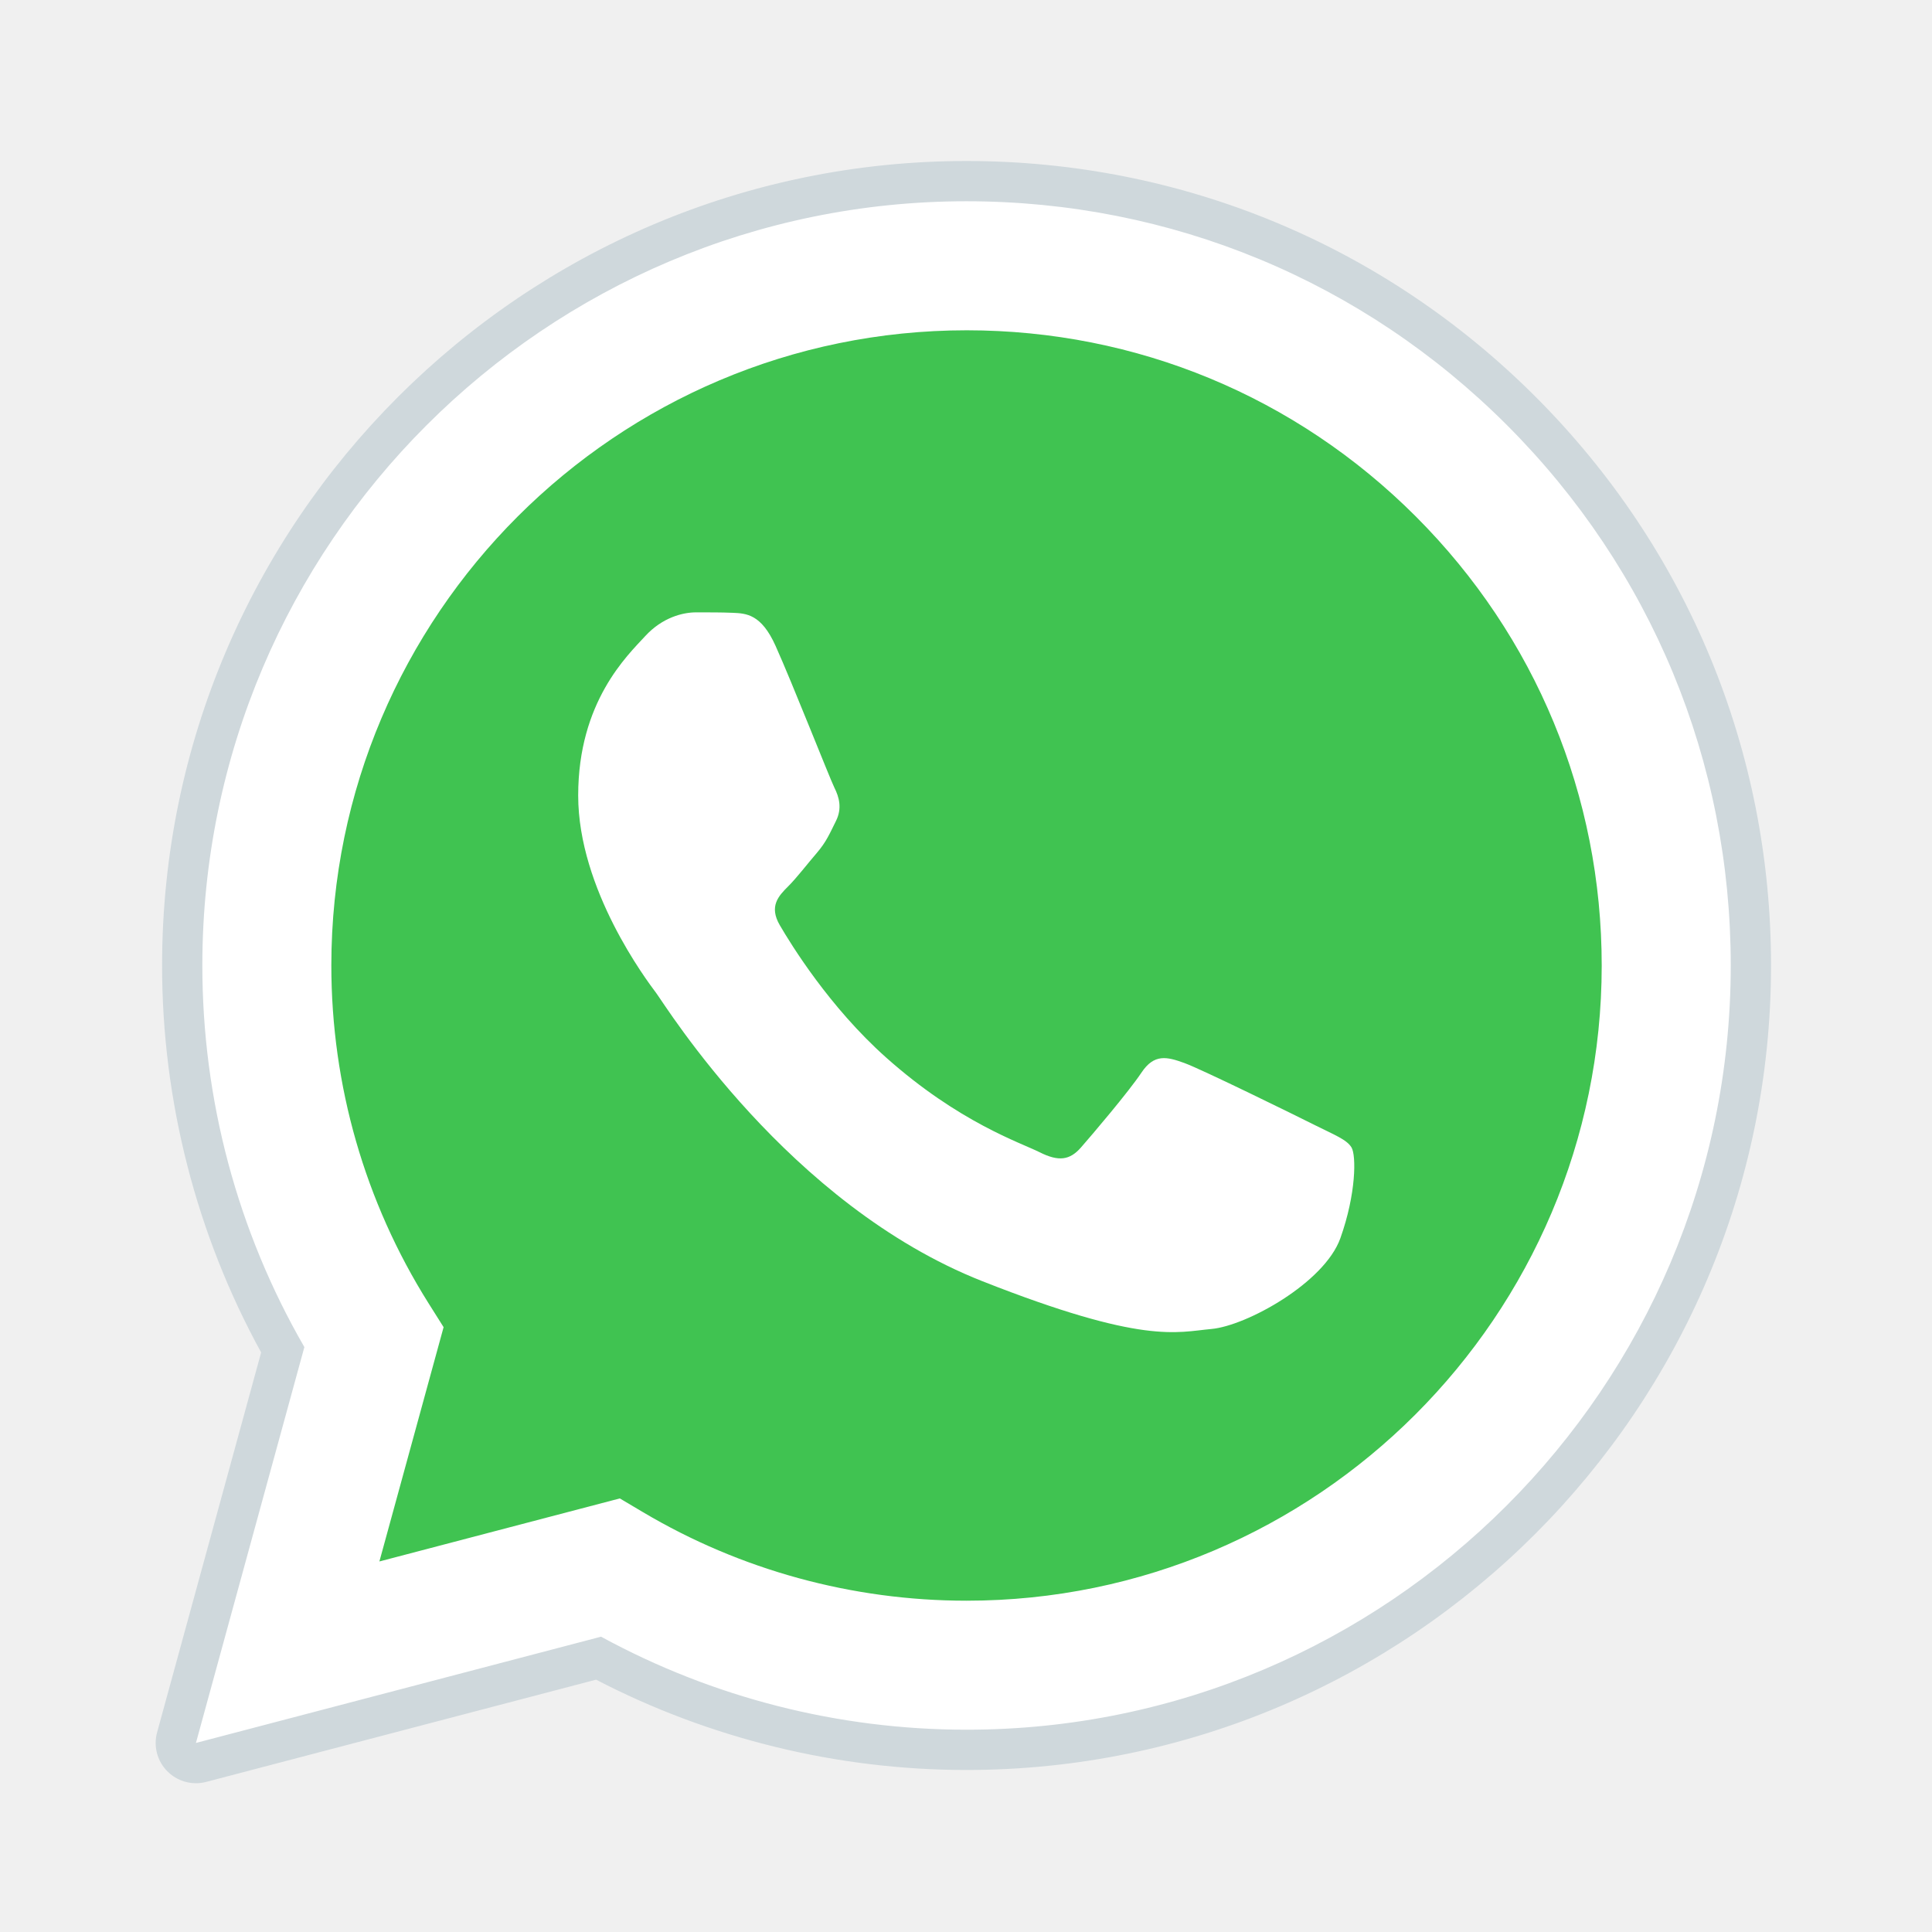
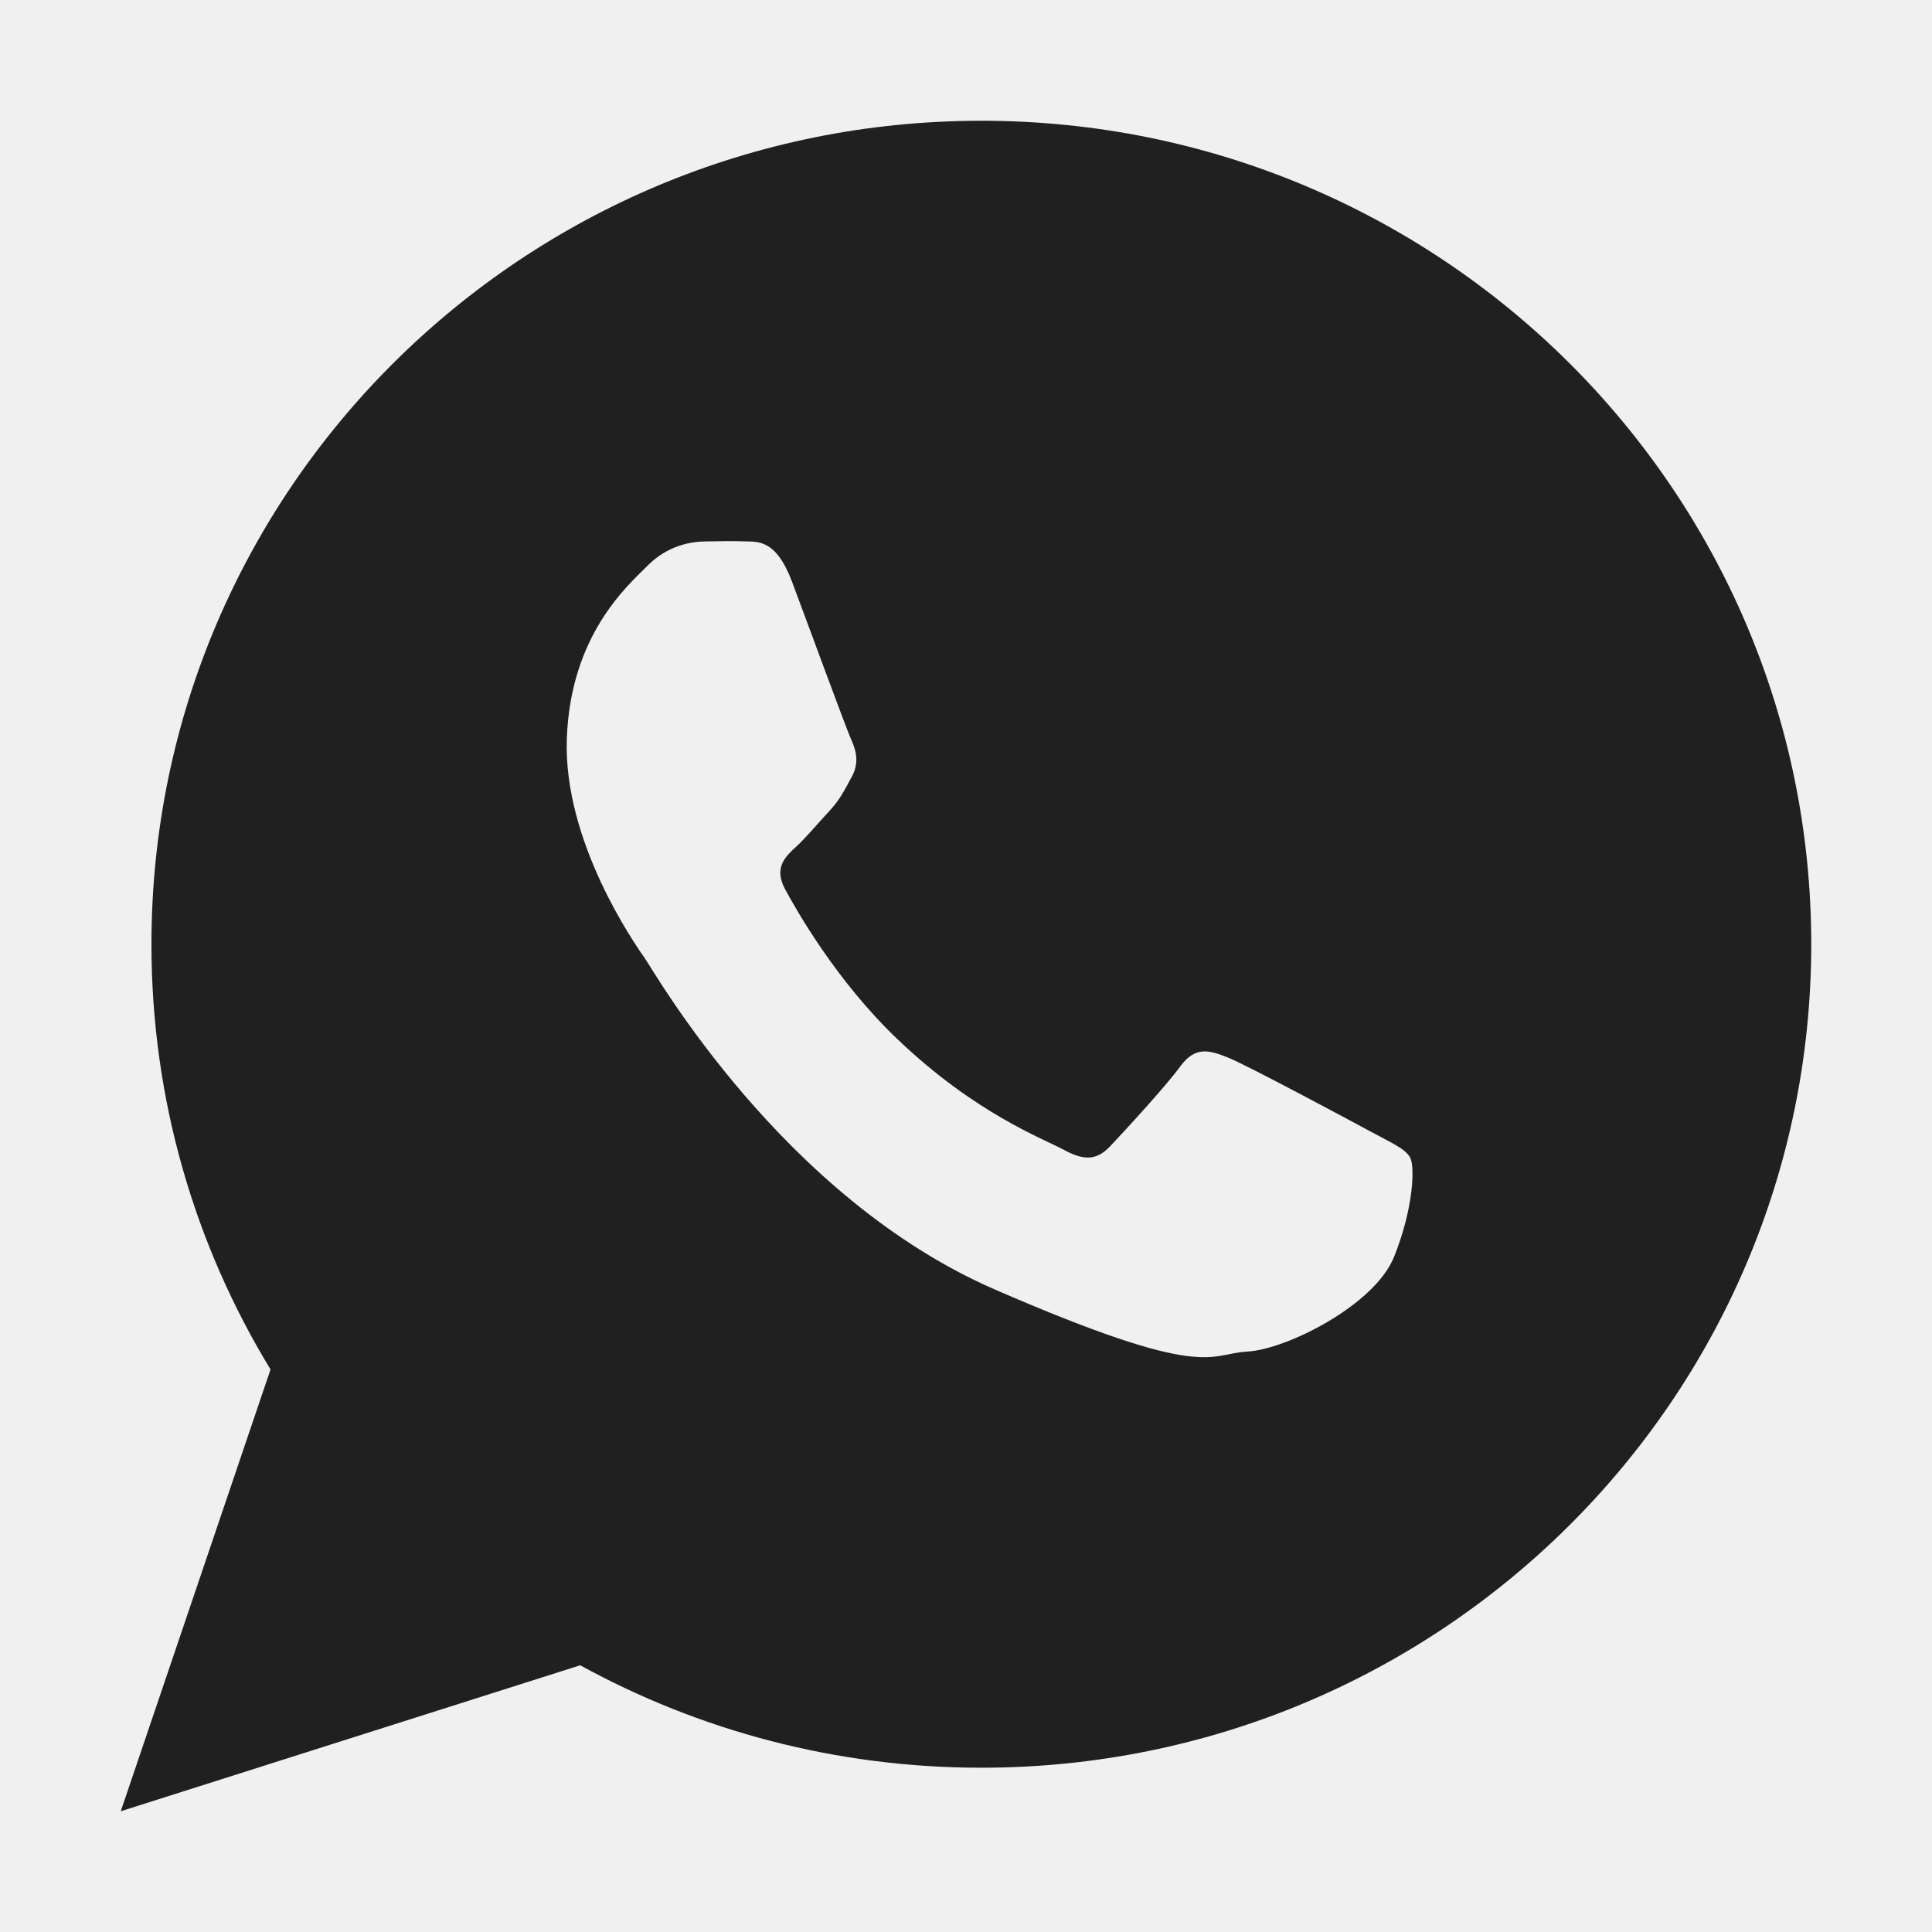
- <svg xmlns="http://www.w3.org/2000/svg" viewBox="0 0 48 48" width="48px" height="48px" fill-rule="evenodd" clip-rule="evenodd">
-   <path fill="#fff" d="M4.868,43.303l2.694-9.835C5.9,30.59,5.026,27.324,5.027,23.979C5.032,13.514,13.548,5,24.014,5c5.079,0.002,9.845,1.979,13.43,5.566c3.584,3.588,5.558,8.356,5.556,13.428c-0.004,10.465-8.522,18.98-18.986,18.98c-0.001,0,0,0,0,0h-0.008c-3.177-0.001-6.3-0.798-9.073-2.311L4.868,43.303z" />
-   <path fill="#fff" d="M4.868,43.803c-0.132,0-0.26-0.052-0.355-0.148c-0.125-0.127-0.174-0.312-0.127-0.483l2.639-9.636c-1.636-2.906-2.499-6.206-2.497-9.556C4.532,13.238,13.273,4.5,24.014,4.5c5.21,0.002,10.105,2.031,13.784,5.713c3.679,3.683,5.704,8.577,5.702,13.781c-0.004,10.741-8.746,19.48-19.486,19.48c-3.189-0.001-6.344-0.788-9.144-2.277l-9.875,2.589C4.953,43.798,4.911,43.803,4.868,43.803z" />
-   <path fill="#cfd8dc" d="M24.014,5c5.079,0.002,9.845,1.979,13.43,5.566c3.584,3.588,5.558,8.356,5.556,13.428c-0.004,10.465-8.522,18.98-18.986,18.98h-0.008c-3.177-0.001-6.3-0.798-9.073-2.311L4.868,43.303l2.694-9.835C5.9,30.59,5.026,27.324,5.027,23.979C5.032,13.514,13.548,5,24.014,5 M24.014,42.974C24.014,42.974,24.014,42.974,24.014,42.974C24.014,42.974,24.014,42.974,24.014,42.974 M24.014,42.974C24.014,42.974,24.014,42.974,24.014,42.974C24.014,42.974,24.014,42.974,24.014,42.974 M24.014,4C24.014,4,24.014,4,24.014,4C12.998,4,4.032,12.962,4.027,23.979c-0.001,3.367,0.849,6.685,2.461,9.622l-2.585,9.439c-0.094,0.345,0.002,0.713,0.254,0.967c0.19,0.192,0.447,0.297,0.711,0.297c0.085,0,0.17-0.011,0.254-0.033l9.687-2.54c2.828,1.468,5.998,2.243,9.197,2.244c11.024,0,19.99-8.963,19.995-19.98c0.002-5.339-2.075-10.359-5.848-14.135C34.378,6.083,29.357,4.002,24.014,4L24.014,4z" />
-   <path fill="#40c351" d="M35.176,12.832c-2.98-2.982-6.941-4.625-11.157-4.626c-8.704,0-15.783,7.076-15.787,15.774c-0.001,2.981,0.833,5.883,2.413,8.396l0.376,0.597l-1.595,5.821l5.973-1.566l0.577,0.342c2.422,1.438,5.2,2.198,8.032,2.199h0.006c8.698,0,15.777-7.077,15.78-15.776C39.795,19.778,38.156,15.814,35.176,12.832z" />
-   <path fill="#fff" fill-rule="evenodd" d="M19.268,16.045c-0.355-0.79-0.729-0.806-1.068-0.82c-0.277-0.012-0.593-0.011-0.909-0.011c-0.316,0-0.83,0.119-1.265,0.594c-0.435,0.475-1.661,1.622-1.661,3.956c0,2.334,1.7,4.59,1.937,4.906c0.237,0.316,3.282,5.259,8.104,7.161c4.007,1.58,4.823,1.266,5.693,1.187c0.87-0.079,2.807-1.147,3.202-2.255c0.395-1.108,0.395-2.057,0.277-2.255c-0.119-0.198-0.435-0.316-0.909-0.554s-2.807-1.385-3.242-1.543c-0.435-0.158-0.751-0.237-1.068,0.238c-0.316,0.474-1.225,1.543-1.502,1.859c-0.277,0.317-0.554,0.357-1.028,0.119c-0.474-0.238-2.002-0.738-3.815-2.354c-1.41-1.257-2.362-2.81-2.639-3.285c-0.277-0.474-0.03-0.731,0.208-0.968c0.213-0.213,0.474-0.554,0.712-0.831c0.237-0.277,0.316-0.475,0.474-0.791c0.158-0.317,0.079-0.594-0.04-0.831C20.612,19.329,19.69,16.983,19.268,16.045z" clip-rule="evenodd" />
+ <svg xmlns="http://www.w3.org/2000/svg" xml:space="preserve" viewBox="0 0 512 512" id="whatsapp">
+   <path d="M260.062 32C138.605 32 40.134 129.701 40.134 250.232c0 41.23 11.532 79.79 31.559 112.687L32 480l121.764-38.682c31.508 17.285 67.745 27.146 106.298 27.146C381.535 468.464 480 370.749 480 250.232 480 129.701 381.535 32 260.062 32zm109.362 301.11c-5.174 12.827-28.574 24.533-38.899 25.072-10.314.547-10.608 7.994-66.84-16.434-56.225-24.434-90.052-83.844-92.719-87.67-2.669-3.812-21.78-31.047-20.749-58.455 1.038-27.413 16.047-40.346 21.404-45.725 5.351-5.387 11.486-6.352 15.232-6.413 4.428-.072 7.296-.132 10.573-.011 3.274.124 8.192-.685 12.45 10.639 4.256 11.323 14.443 39.153 15.746 41.989 1.302 2.839 2.108 6.126.102 9.771-2.012 3.653-3.042 5.935-5.961 9.083-2.935 3.148-6.174 7.042-8.792 9.449-2.92 2.665-5.97 5.572-2.9 11.269 3.068 5.693 13.653 24.356 29.779 39.736 20.725 19.771 38.598 26.329 44.098 29.317 5.515 3.004 8.806 2.67 12.226-.929 3.404-3.599 14.639-15.746 18.596-21.169 3.955-5.438 7.661-4.373 12.742-2.329 5.078 2.052 32.157 16.556 37.673 19.551 5.51 2.989 9.193 4.529 10.51 6.9 1.317 2.38.901 13.531-4.271 26.359z" fill="#202020" class="color000000 svgShape" />
</svg>
